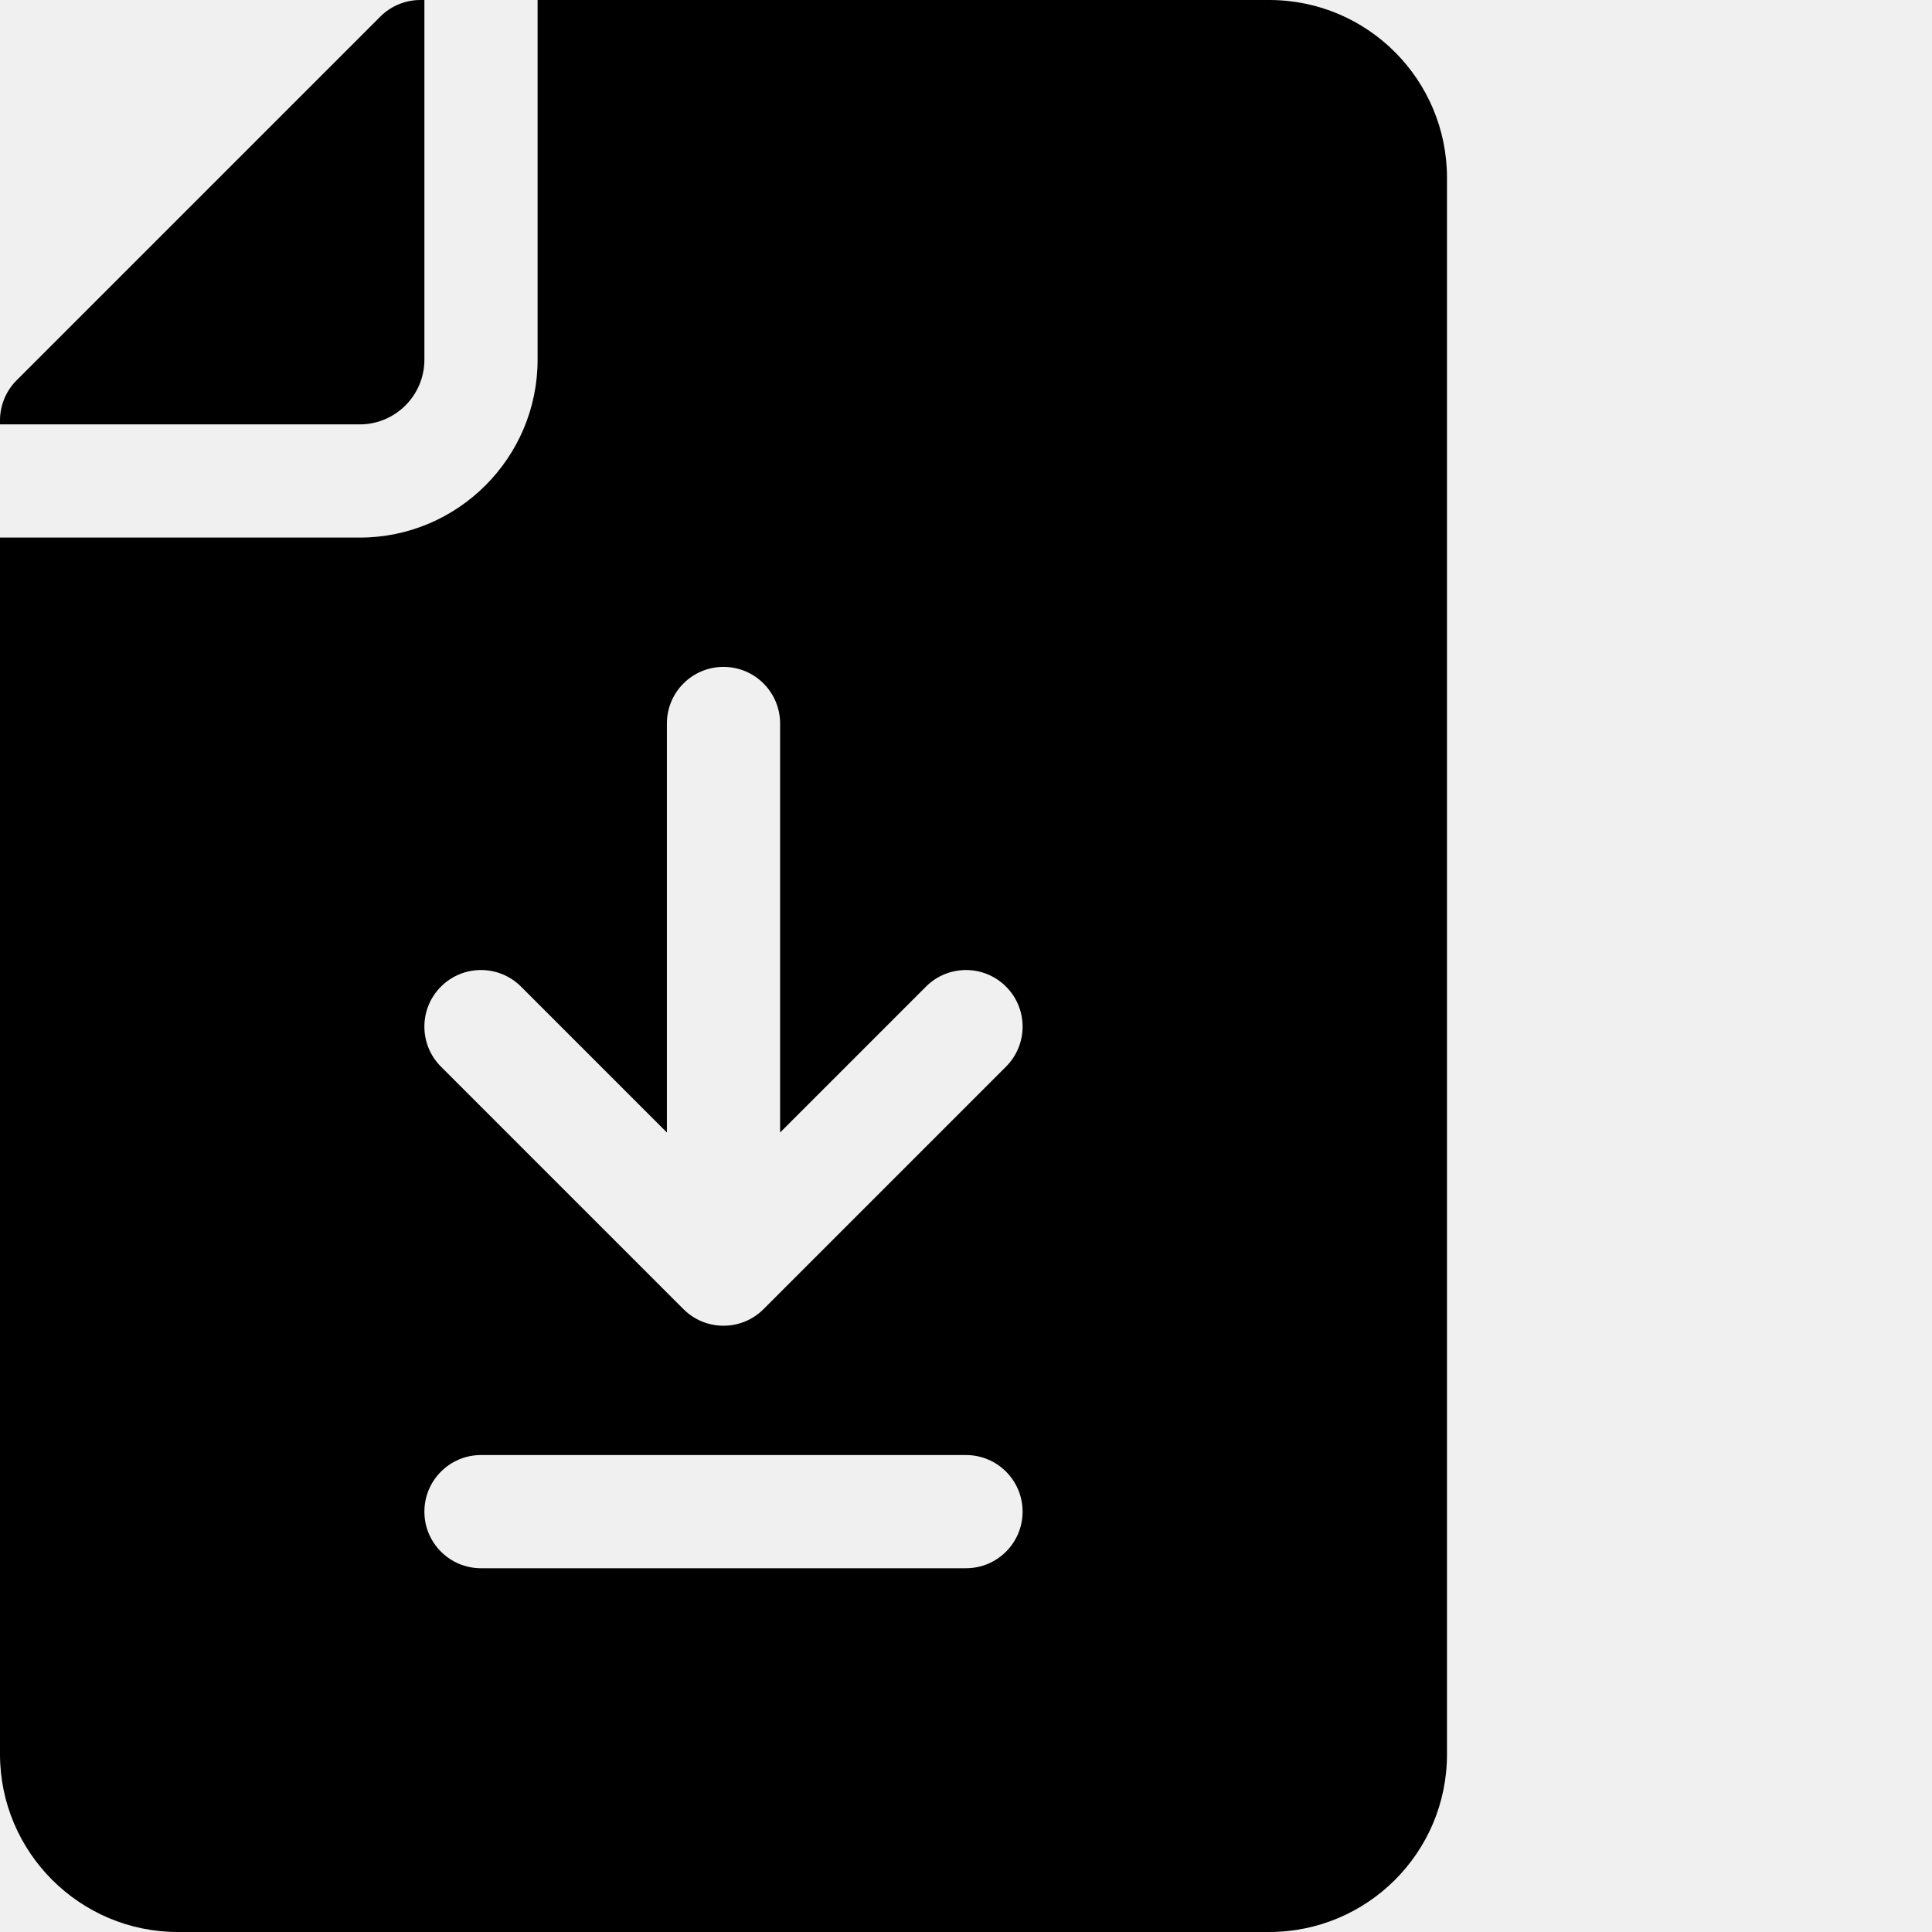
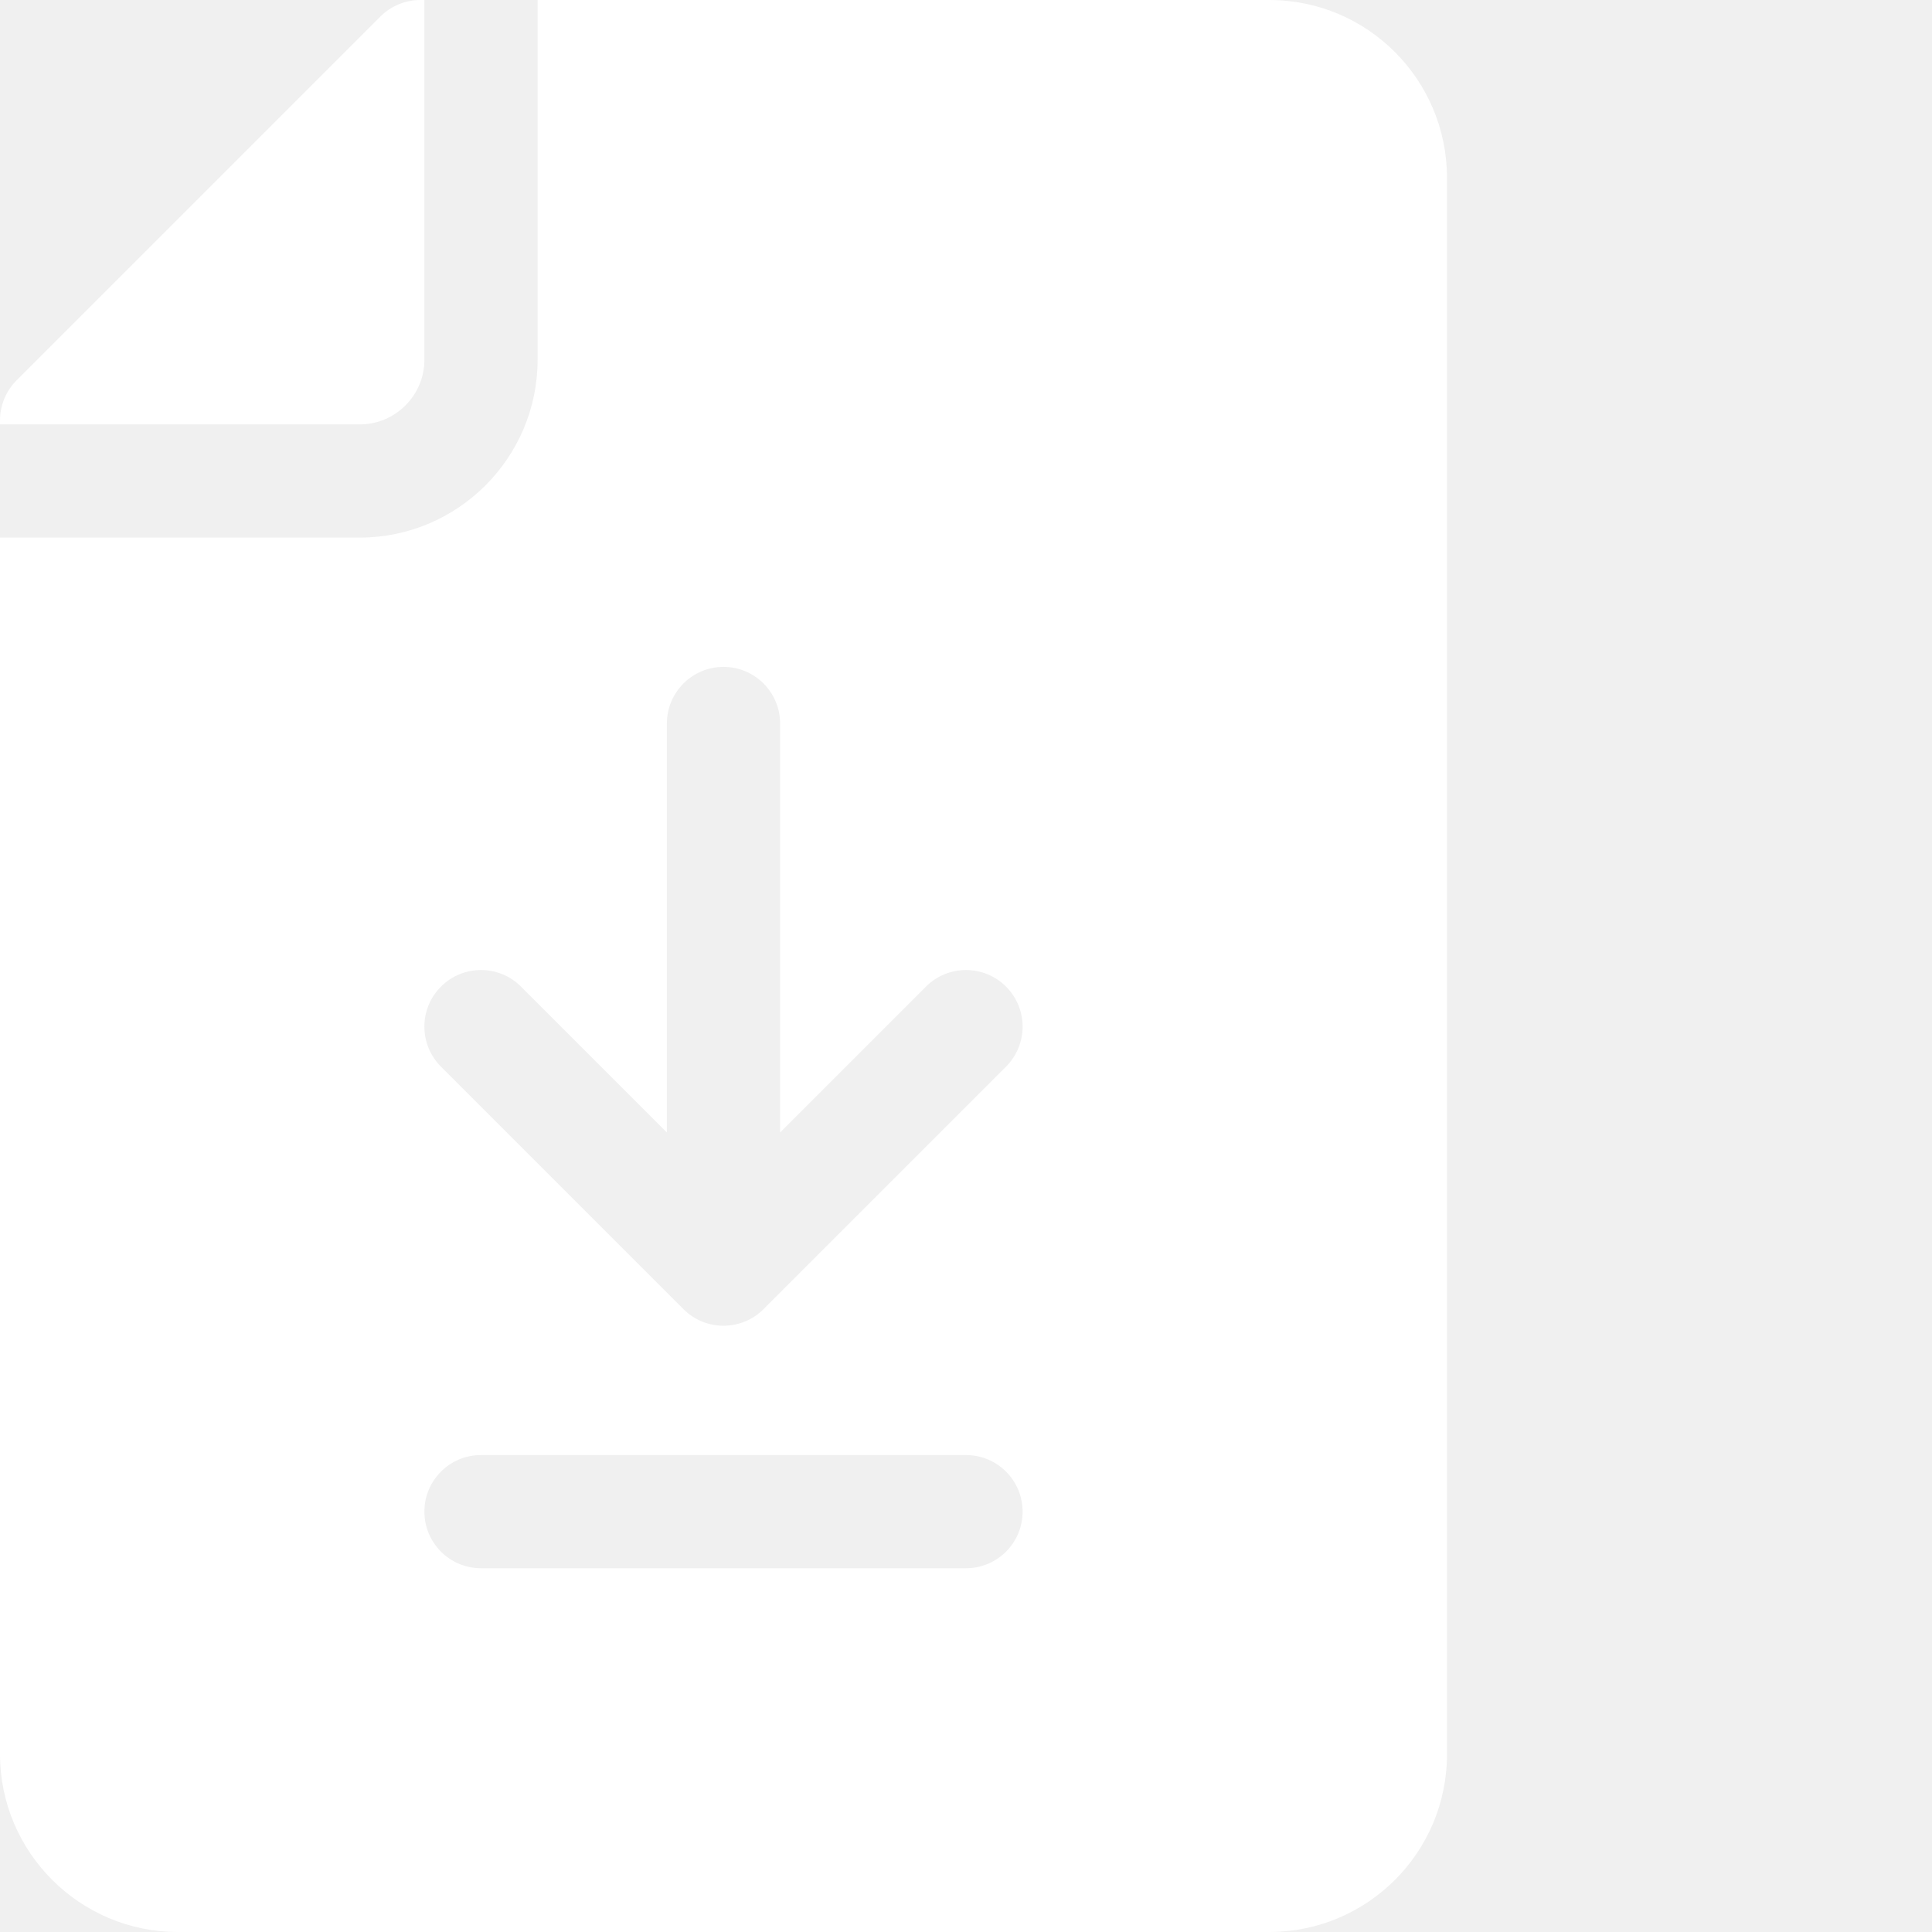
- <svg xmlns="http://www.w3.org/2000/svg" x="0px" y="0px" viewBox="0 0 512 512" style="enable-background:new 0 0 512 512;" xml:space="preserve">
+ <svg xmlns="http://www.w3.org/2000/svg" viewBox="0 0 512 512" fill="white" fill-rule="evenodd">
  <path d="m112.469 95.332v-95.332h-1.07c-3.977 0-7.793 1.582-10.605 4.395l-96.398 96.398c-2.812 2.812-4.395 6.629-4.395 10.605v1.07h95.336c9.445 0 17.133-7.688 17.133-17.137zm0 0" />
  <path d="m336.336 0h-193.867v95.332c0 25.988-21.145 47.133-47.133 47.133h-95.336v322.402c0 25.988 21.145 47.133 47.133 47.133h289.203c25.914 0 47.133-20.953 47.133-47.133v-417.734c0-25.914-20.953-47.133-47.133-47.133zm-219.477 261.461c5.859-5.859 15.355-5.859 21.215 0l38.66 38.66v-108.387c0-8.285 6.715-15 15-15s15 6.715 15 15v108.387l38.66-38.66c5.855-5.859 15.355-5.859 21.211 0 5.859 5.855 5.859 15.355 0 21.211l-64.266 64.27c-5.859 5.859-15.355 5.855-21.211 0l-64.27-64.27c-5.855-5.855-5.855-15.355 0-21.211zm139.141 154.141h-128.531c-8.285 0-15-6.719-15-15 0-8.285 6.715-15 15-15h128.531c8.285 0 15 6.715 15 15 0 8.281-6.715 15-15 15zm0 0" />
</svg>
